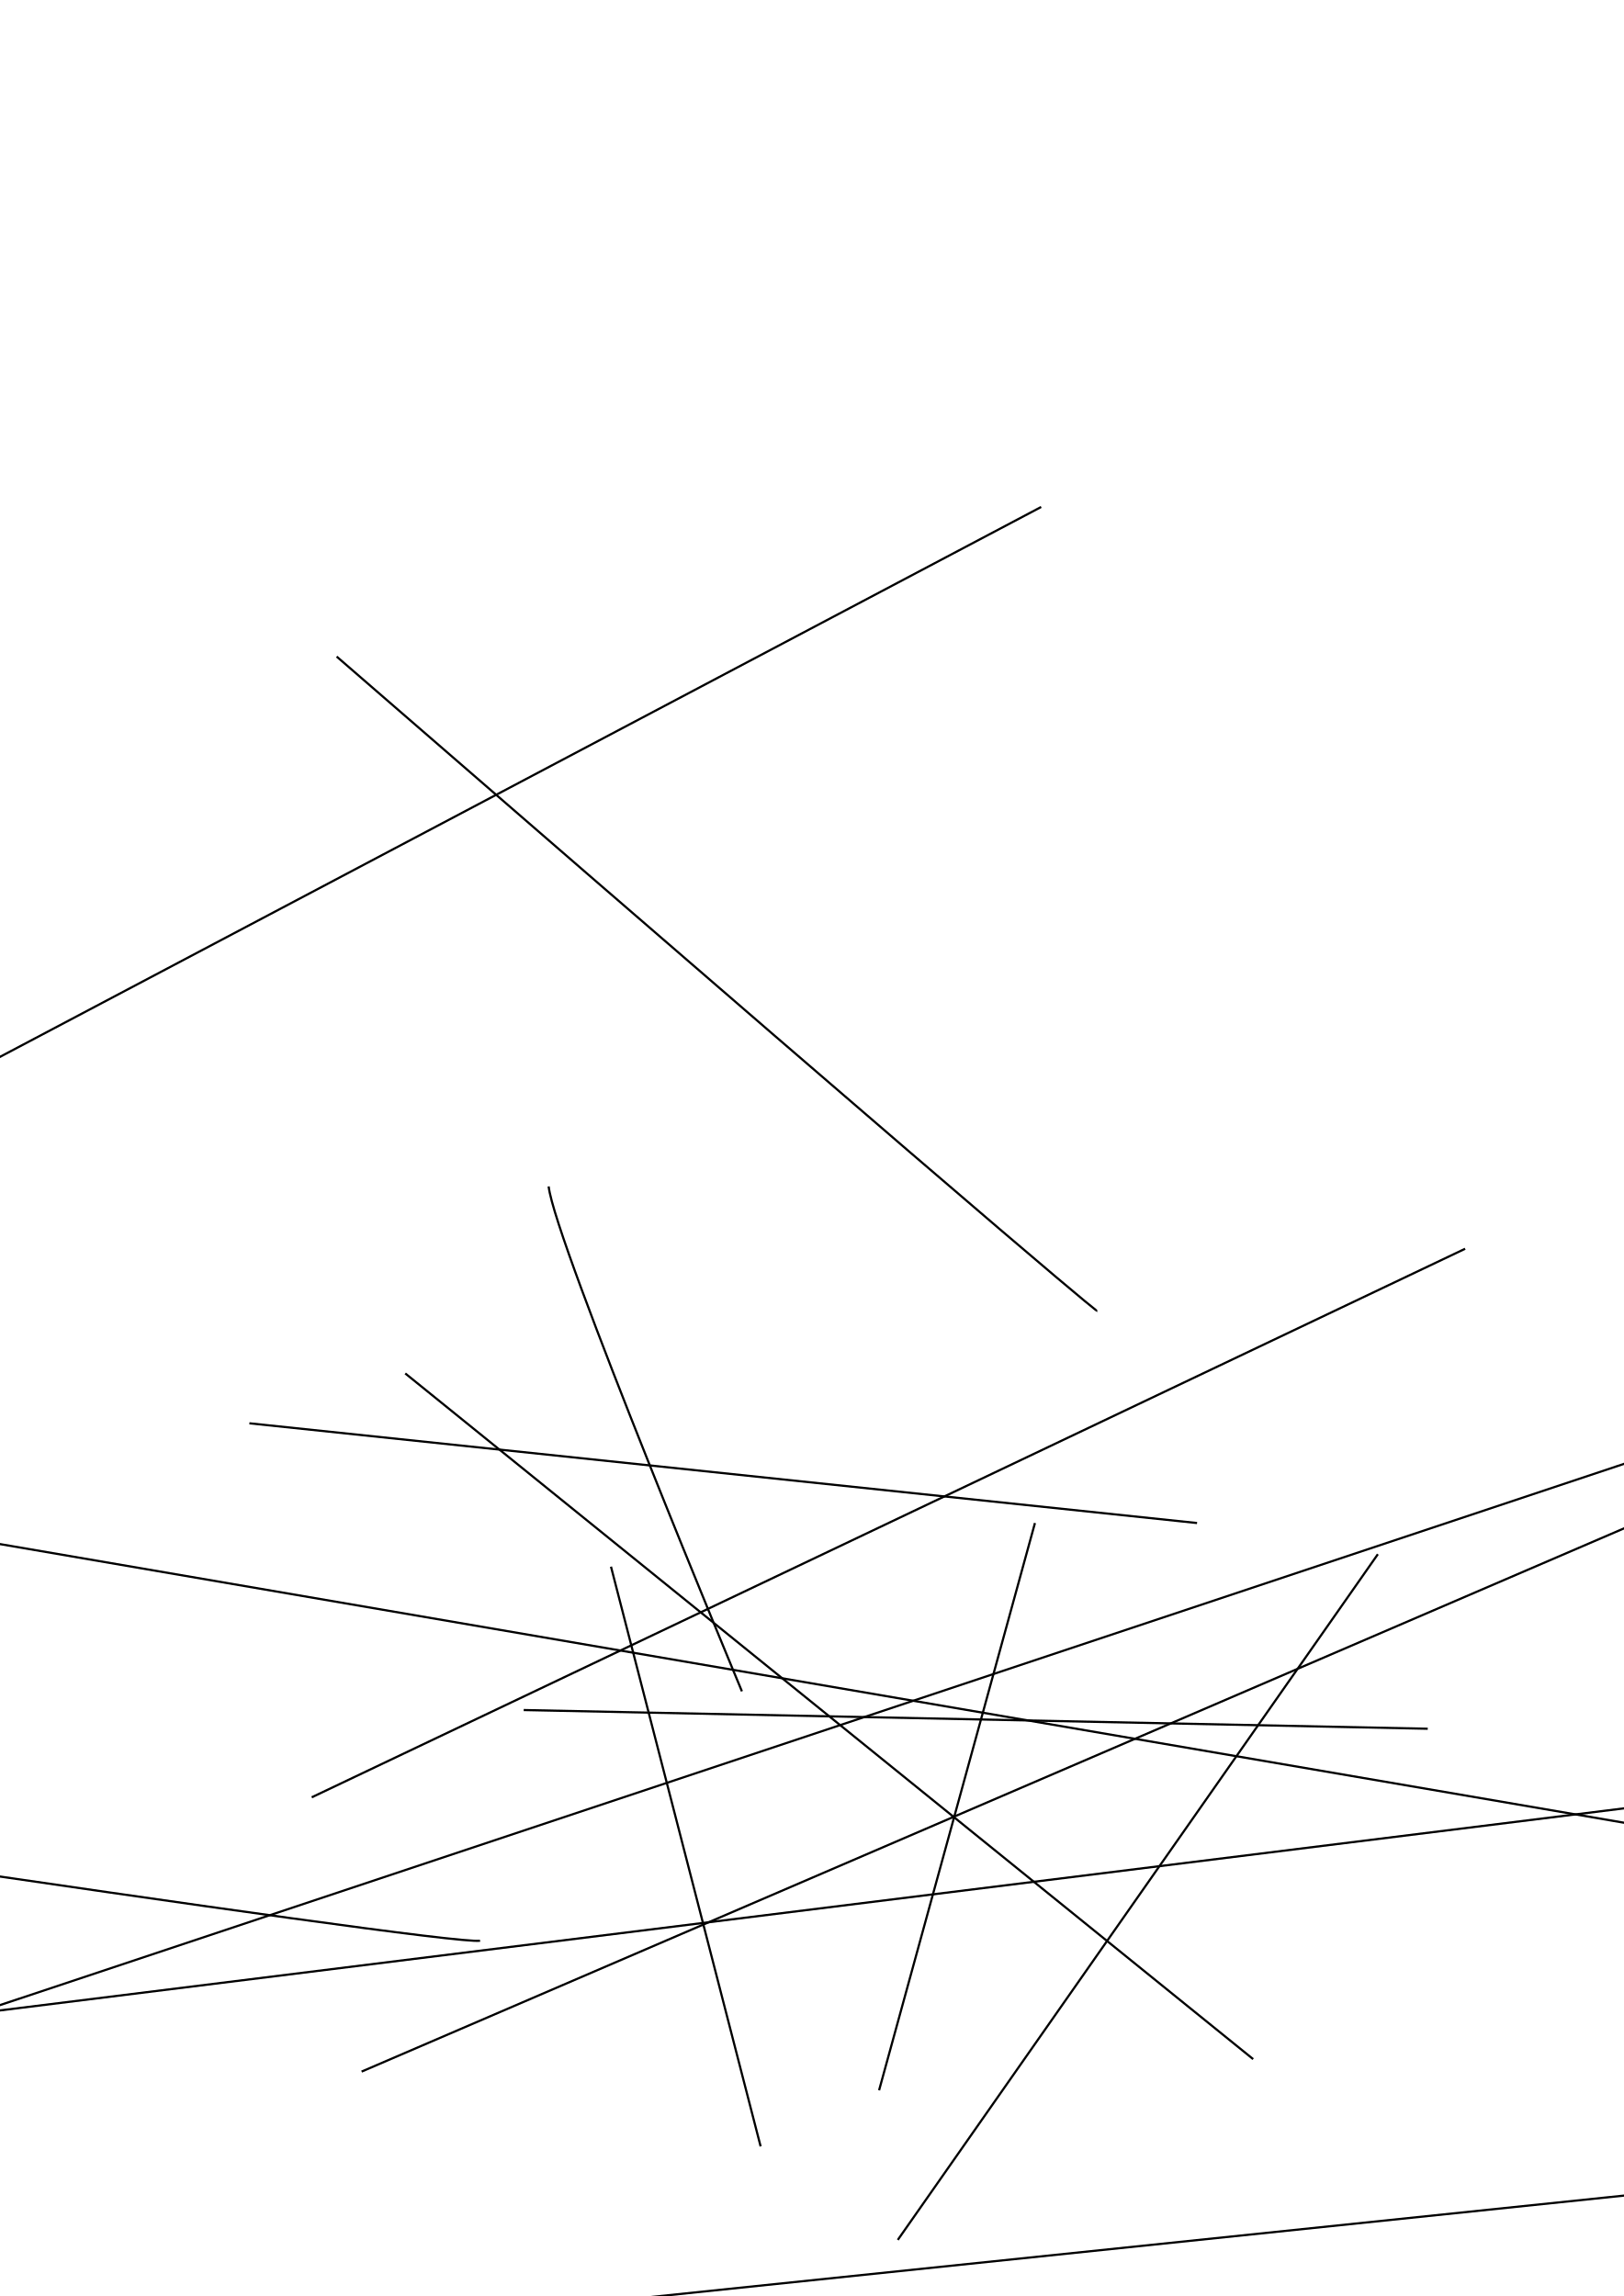
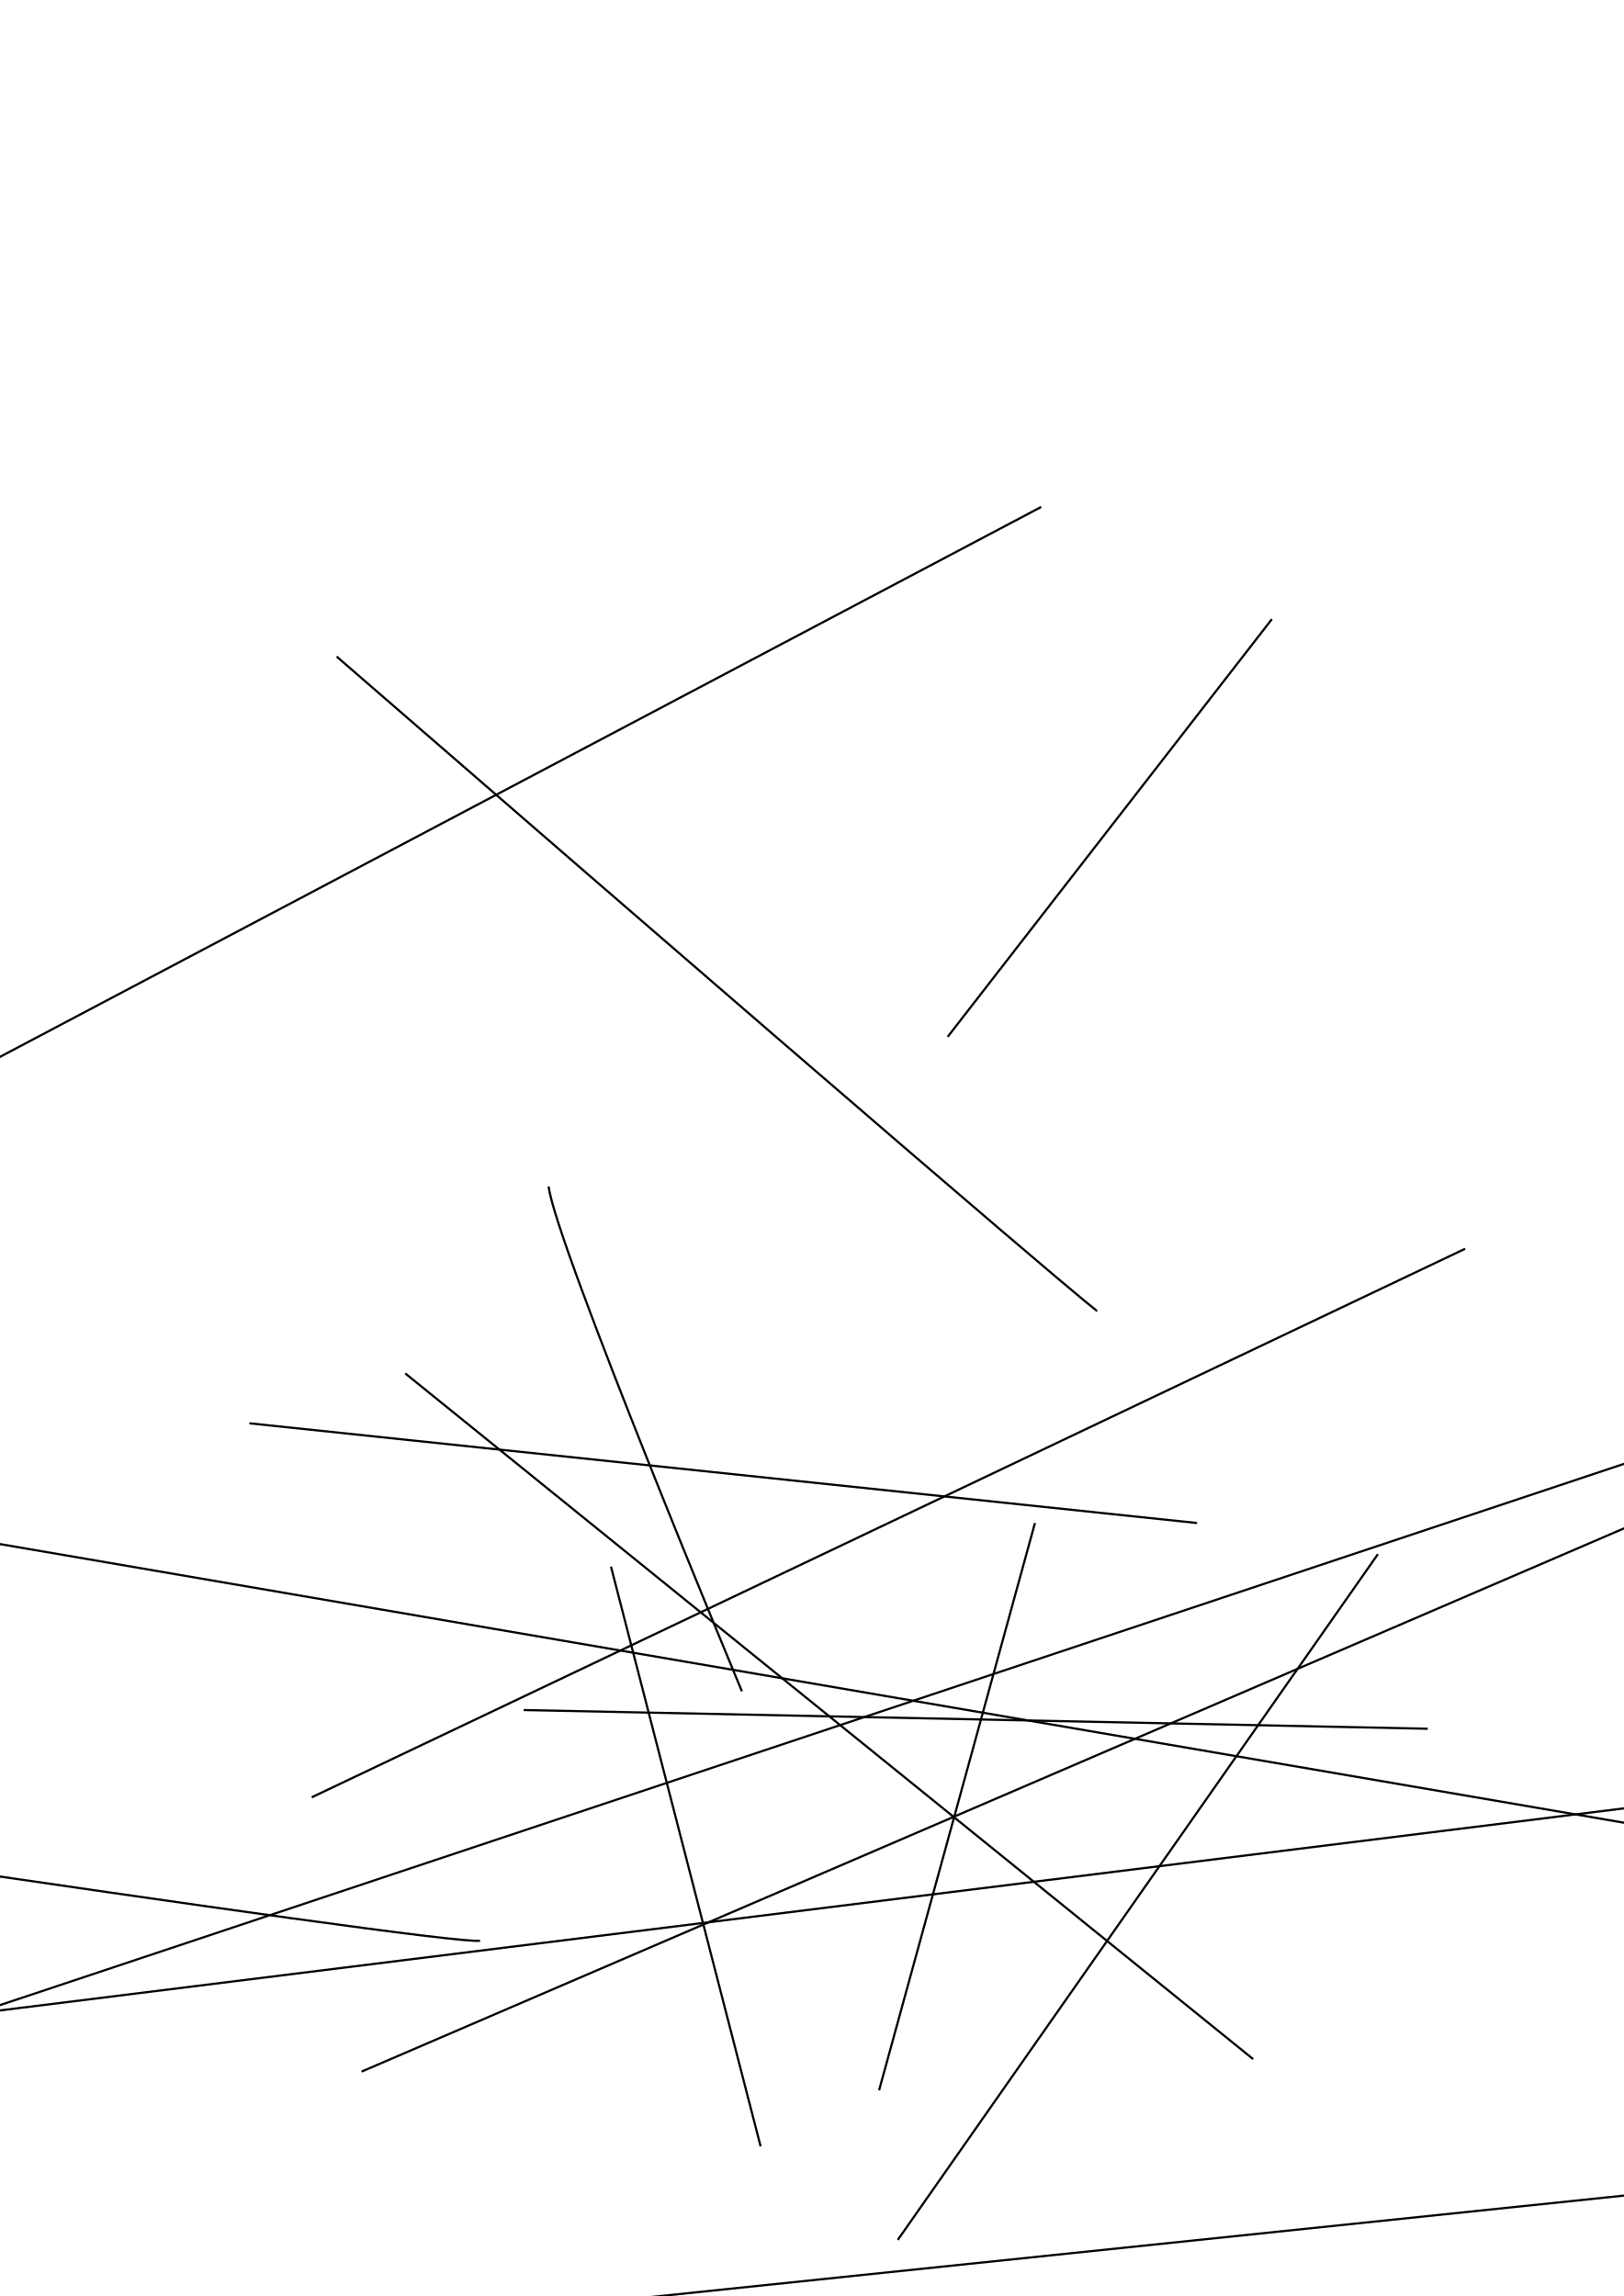
<svg xmlns="http://www.w3.org/2000/svg" width="744.094" height="1052.362" id="svg2" version="1.1">
  <defs id="defs4" />
  <g id="layer1">
    <path style="fill:none;stroke:#000000;stroke-width:1px;stroke-linecap:butt;stroke-linejoin:miter;stroke-opacity:1" d="m 154.286,300.934 c 345.714,300 348.571,300 348.571,300" id="path2985" />
    <path style="fill:none;stroke:#000000;stroke-width:1px;stroke-linecap:butt;stroke-linejoin:miter;stroke-opacity:1" d="m 240,783.791 c 414.286,8.571 414.286,8.571 414.286,8.571" id="path3006" />
    <path style="fill:none;stroke:#000000;stroke-width:1px;stroke-linecap:butt;stroke-linejoin:miter;stroke-opacity:1" d="M 185.714,629.505 574.286,943.791" id="path3008" />
    <path style="fill:none;stroke:#000000;stroke-width:1px;stroke-linecap:butt;stroke-linejoin:miter;stroke-opacity:1" d="m -300,815.219 c 0,0 505.714,77.143 520,74.286" id="path3010" />
    <path style="fill:none;stroke:#000000;stroke-width:1px;stroke-linecap:butt;stroke-linejoin:miter;stroke-opacity:1" d="m 474.286,698.076 -71.429,260" id="path3042" />
    <path style="fill:none;stroke:#000000;stroke-width:1px;stroke-linecap:butt;stroke-linejoin:miter;stroke-opacity:1" d="M -231.429,606.648 477.143,232.362" id="path3044" />
    <path style="fill:none;stroke:#000000;stroke-width:1px;stroke-linecap:butt;stroke-linejoin:miter;stroke-opacity:1" d="m 631.429,712.362 -220,314.286" id="path3046" />
    <path style="fill:none;stroke:#000000;stroke-width:1px;stroke-linecap:butt;stroke-linejoin:miter;stroke-opacity:1" d="m 280,718.076 68.571,265.714" id="path3048" />
    <path style="fill:none;stroke:#000000;stroke-width:1px;stroke-linecap:butt;stroke-linejoin:miter;stroke-opacity:1" d="m 114.286,652.362 434.286,45.714" id="path3050" />
    <path style="fill:none;stroke:#000000;stroke-width:1px;stroke-linecap:butt;stroke-linejoin:miter;stroke-opacity:1" d="M 842.857,658.076 165.714,949.505" id="path3063" />
    <path style="fill:none;stroke:#000000;stroke-width:1px;stroke-linecap:butt;stroke-linejoin:miter;stroke-opacity:1" d="M 671.429,572.362 142.857,823.791" id="path3076" />
    <path style="fill:none;stroke:#000000;stroke-width:1px;stroke-linecap:butt;stroke-linejoin:miter;stroke-opacity:1" d="M 842.857,852.362 -122.857,686.648" id="path3078" />
    <path style="fill:none;stroke:#000000;stroke-width:1px;stroke-linecap:butt;stroke-linejoin:miter;stroke-opacity:1" d="M 894.286,620.934 -117.143,958.076" id="path3080" />
    <path style="fill:none;stroke:#000000;stroke-width:1px;stroke-linecap:butt;stroke-linejoin:miter;stroke-opacity:1" d="m 905.714,989.505 -740,77.143" id="path3093" />
    <path style="fill:none;stroke:#000000;stroke-width:1px;stroke-linecap:butt;stroke-linejoin:miter;stroke-opacity:1" d="M 251.429,543.791 C 254.286,569.505 340,775.219 340,775.219" id="path3095" />
    <path style="fill:none;stroke:#000000;stroke-width:1px;stroke-linecap:butt;stroke-linejoin:miter;stroke-opacity:1" d="m 968.571,800.934 -1285.714,160" id="path3097" />
+     <path style="fill:none;stroke:#000000;stroke-width:1px;stroke-linecap:butt;stroke-linejoin:miter;stroke-opacity:1" d="M 582.857,283.791 434.286,475.219" id="path2998" />
  </g>
</svg>
